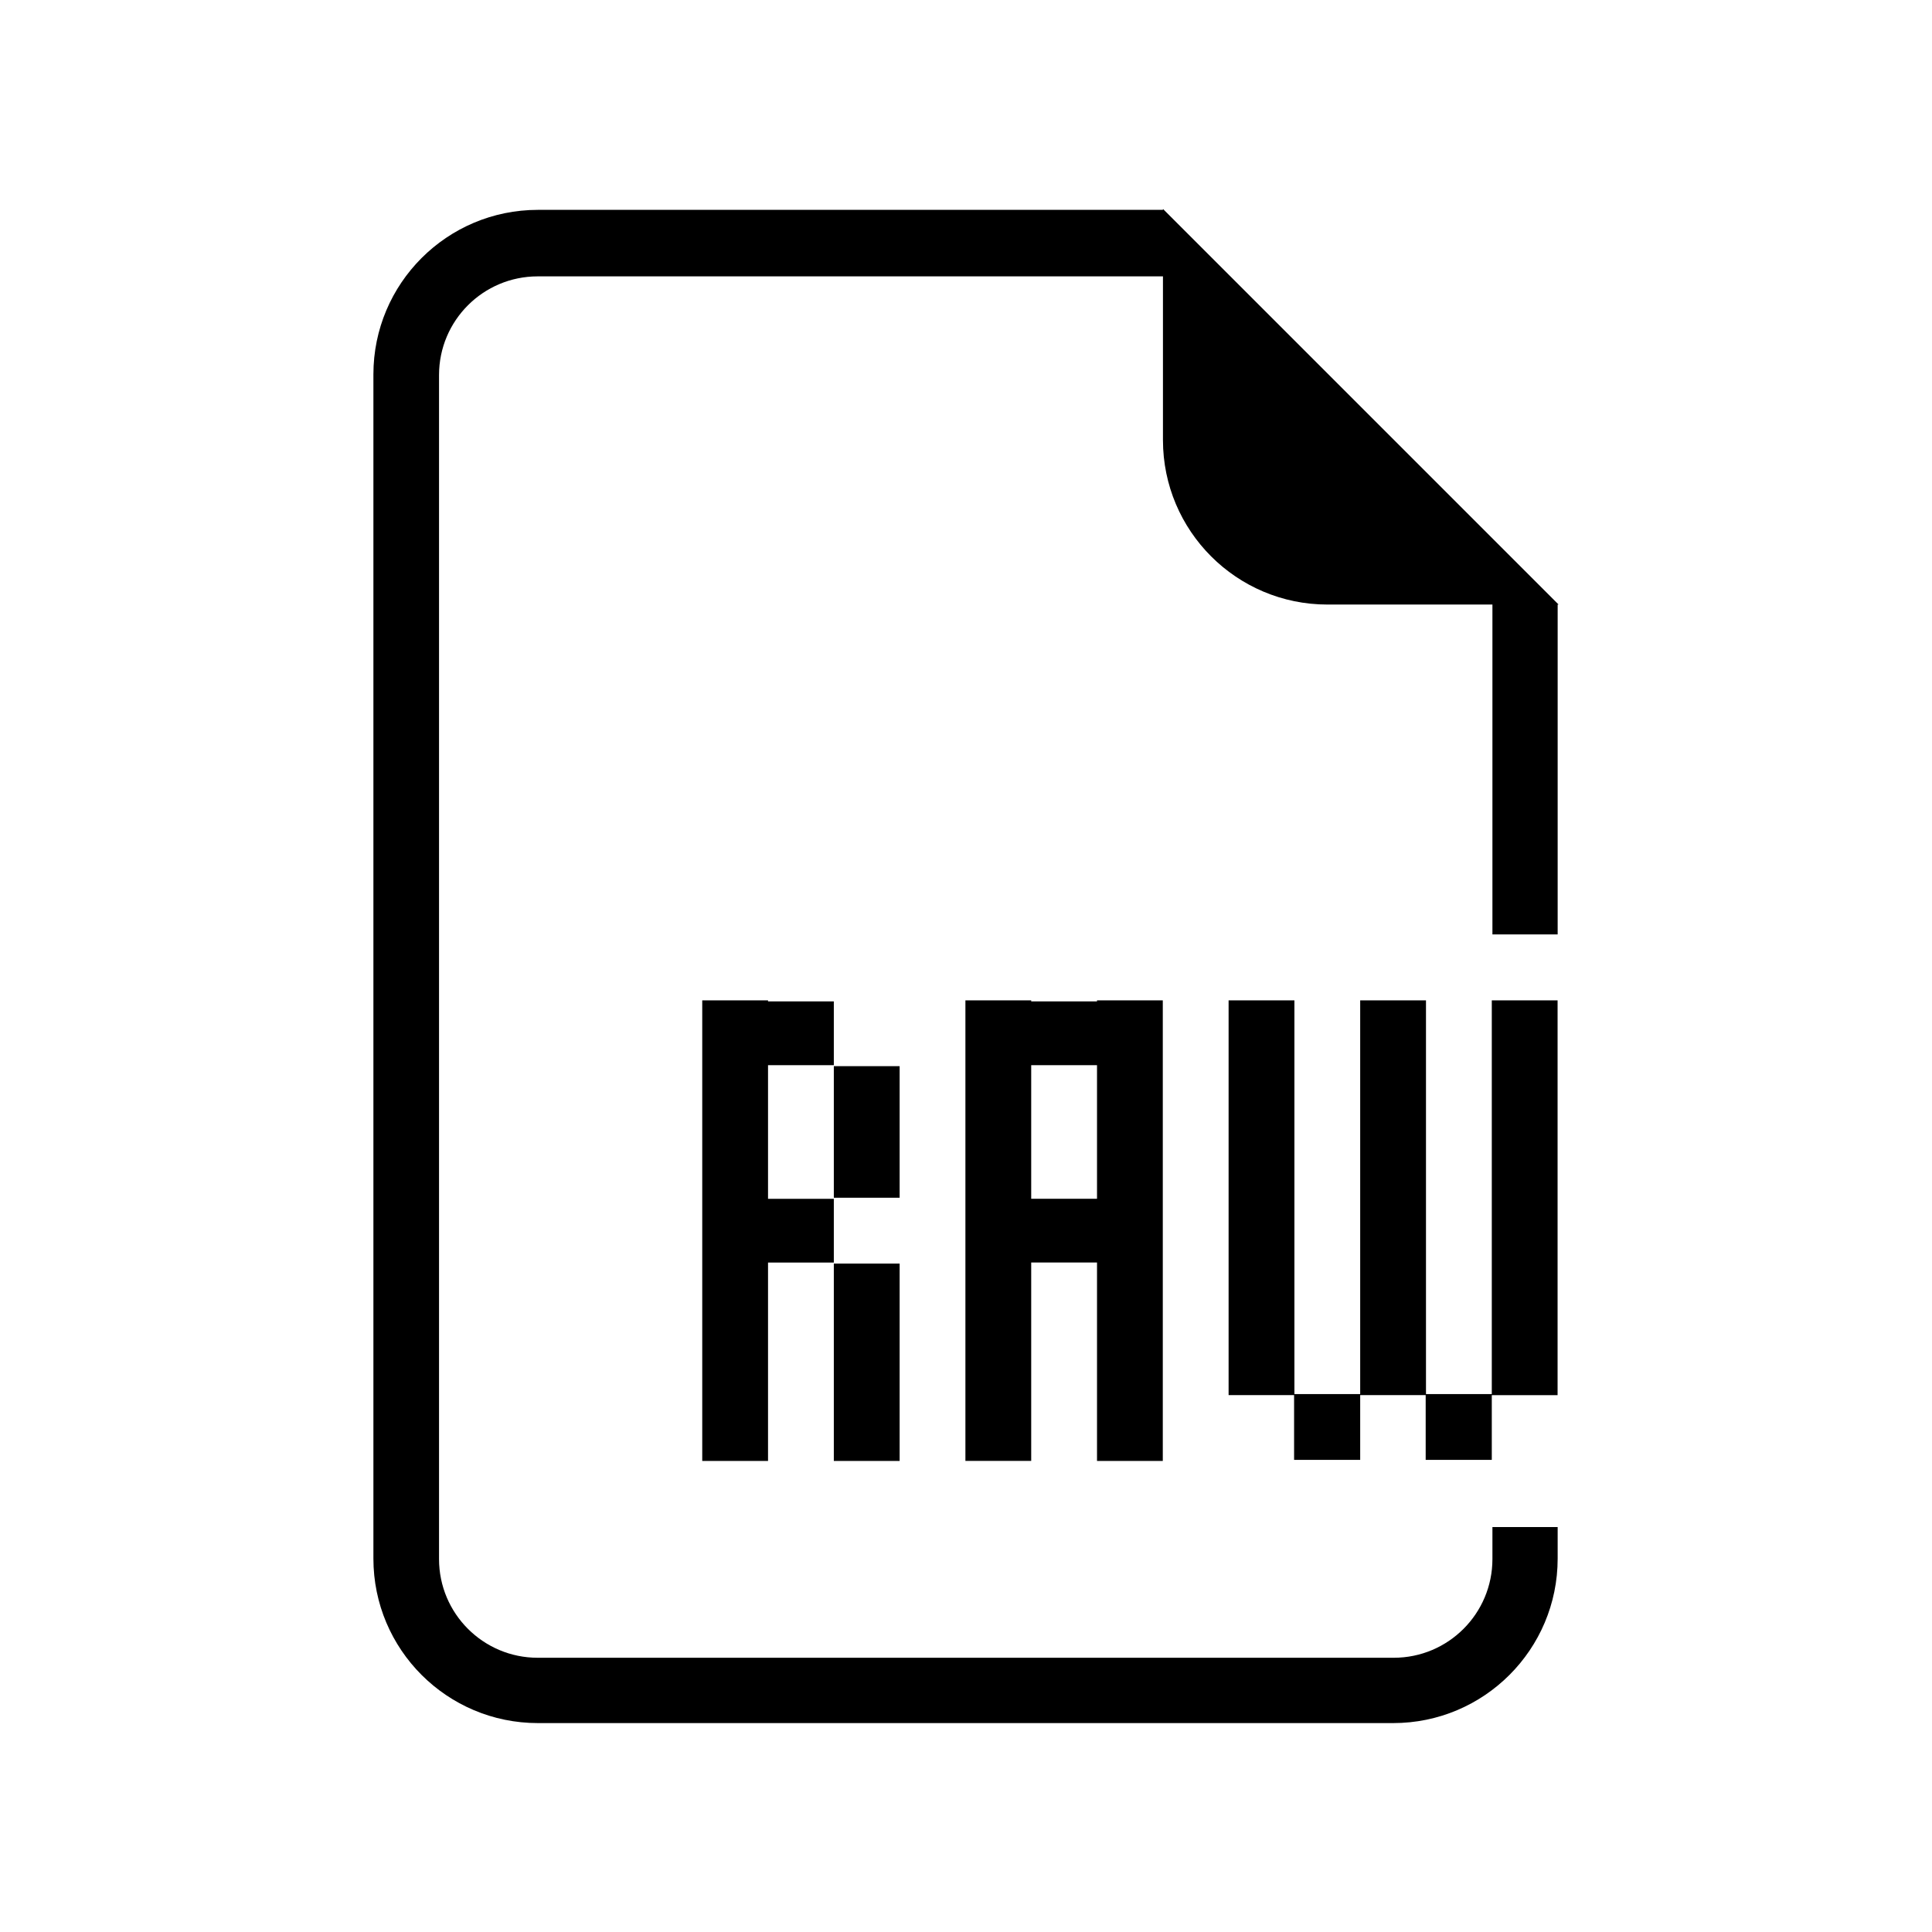
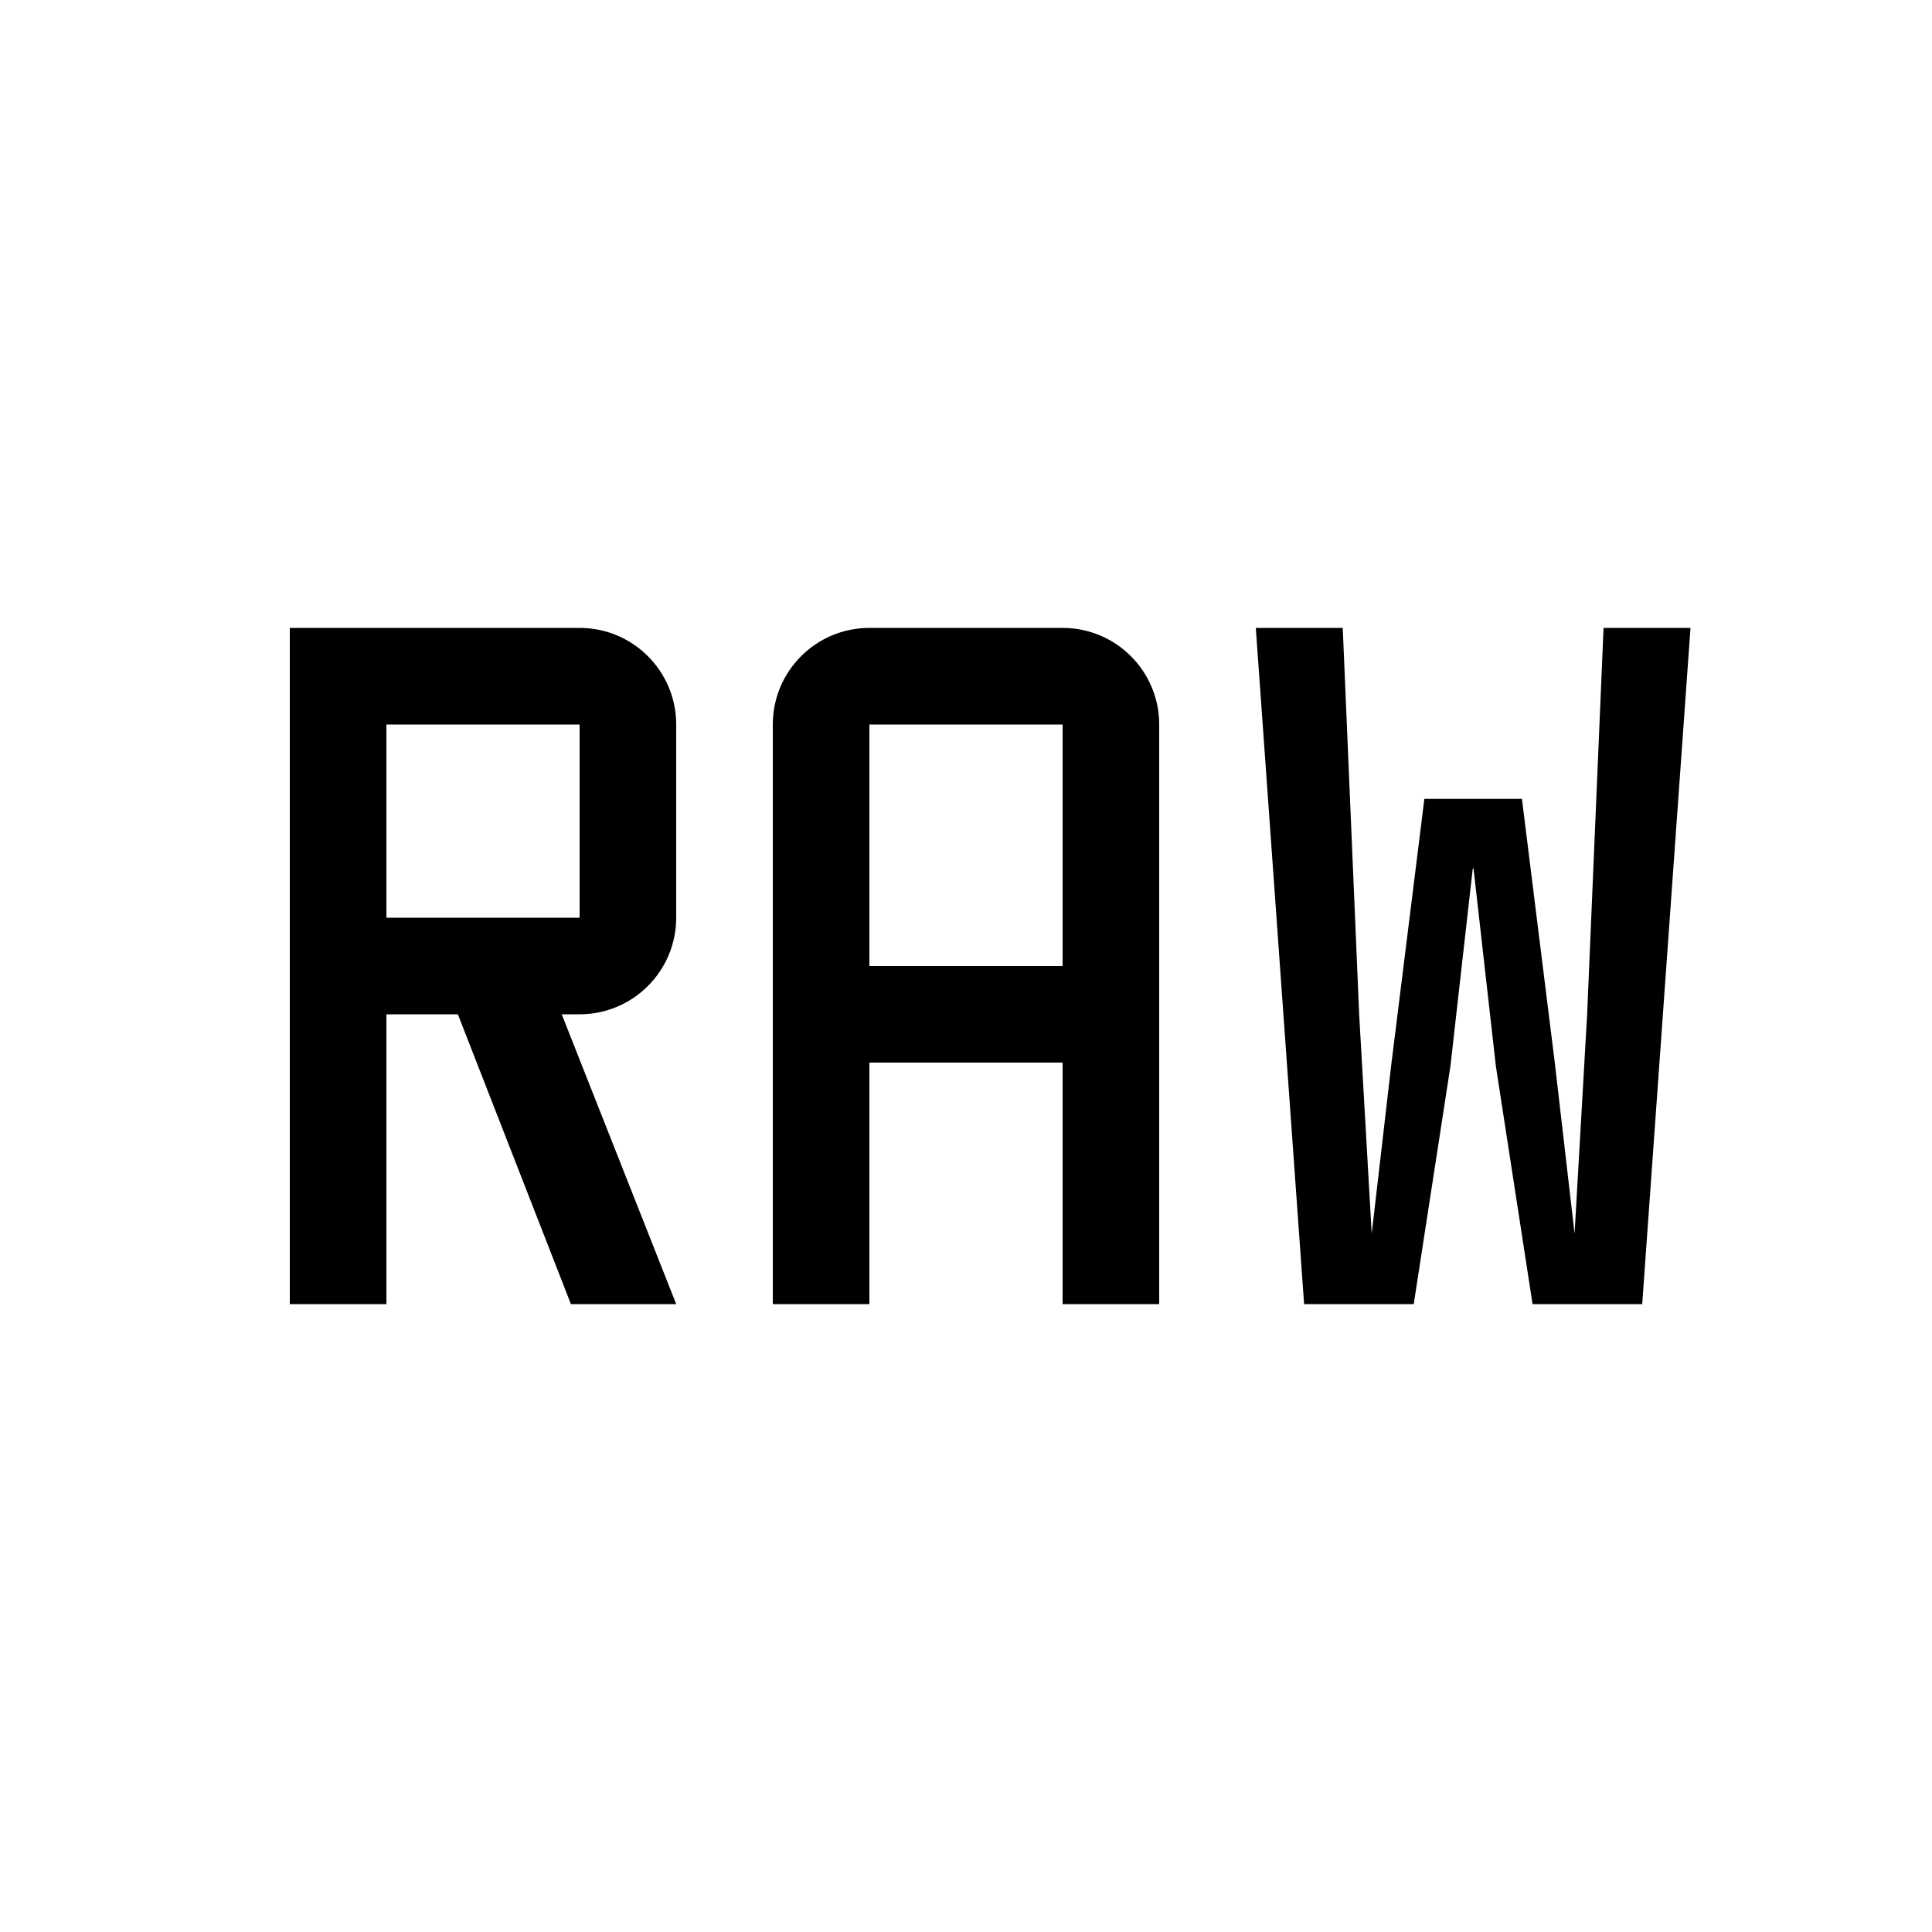
- <svg xmlns="http://www.w3.org/2000/svg" version="1.1" x="0px" y="0px" viewBox="0 0 128 128" enable-background="new 0 0 128 128" xml:space="preserve">
-   <g>
-     <g>
-       <path fill-rule="evenodd" clip-rule="evenodd" d="M103.199,39.991 L98.877,35.669 L81.518,18.31 L77.112,13.904 L77.049,13.841 L77.049,13.904 L35.637,13.904 C29.618,13.904 24.739,18.784 24.739,24.802 L24.739,103.261 C24.739,109.28 29.618,114.159 35.637,114.159 L92.301,114.159 C98.32,114.159 103.199,109.28 103.199,103.261 L103.199,101.172 L98.877,101.172 L98.877,103.292 C98.877,106.904 95.95,109.831 92.339,109.831 L35.626,109.831 C32.014,109.831 29.087,106.902 29.087,103.292 L29.087,24.848 C29.087,21.237 32.014,18.31 35.626,18.31 L77.049,18.31 L77.049,29.155 C77.049,35.174 81.928,40.053 87.947,40.053 L98.877,40.053 L98.877,61.908 L103.199,61.908 L103.199,40.053 L103.261,40.053 L103.199,39.991 M77.038,96.79 L77.038,66.278 L72.68,66.278 L72.68,66.345 L68.32,66.345 L68.32,66.278 L63.961,66.278 L63.961,96.79 L68.32,96.79 L68.32,83.645 L72.68,83.645 L72.68,96.792 L77.038,96.792 L77.038,96.79 M68.32,79.422 L68.32,70.569 L72.68,70.569 L72.68,79.422 L68.32,79.422 M46.525,66.276 L46.525,96.793 L50.884,96.793 L50.884,83.648 L55.243,83.648 L55.243,79.424 L50.884,79.424 L50.884,70.571 L55.243,70.571 L55.243,66.345 L50.884,66.345 L50.884,66.277 L46.525,66.277 L46.525,66.276 M55.243,79.353 L59.603,79.353 L59.603,70.635 L55.243,70.635 L55.243,79.353 M59.603,83.715 L55.243,83.715 L55.243,96.792 L59.603,96.792 L59.603,83.715 M98.835,96.722 L98.835,92.432 L103.194,92.432 L103.194,66.275 L98.835,66.275 L98.835,92.362 L94.475,92.362 L94.475,66.275 L90.116,66.275 L90.116,92.362 L85.758,92.362 L85.758,66.275 L81.398,66.275 L81.398,92.431 L85.737,92.431 L85.737,96.721 L90.116,96.721 L90.116,92.431 L94.455,92.431 L94.455,96.721 L98.835,96.721 L98.835,96.722 Z" />
-     </g>
-   </g>
+ <svg xmlns="http://www.w3.org/2000/svg" width="128" height="128" viewBox="-4 -4 40 40" fill="#000000">
+   <path d="m29.2 9l-.34 8l-.26 4.54l-.41-3.54l-.68-5.46h-2.02L24.81 18l-.41 3.54l-.26-4.54l-.34-8H22l1 14h2.27l.76-4.93l.46-4.07l.01-.03l.01.03l.46 4.07l.76 4.93H30l1-14h-1.8zM18 9h-4a2 2 0 0 0-2 2v12h2v-5h4v5h2V11a2 2 0 0 0-2-2zm-4 7v-5h4v5zm-4-1v-4a2 2 0 0 0-2-2H2v14h2v-6h1.48l2.34 6H10l-2.37-6H8a2 2 0 0 0 2-2zm-6-4h4v4H4z" />
</svg>
